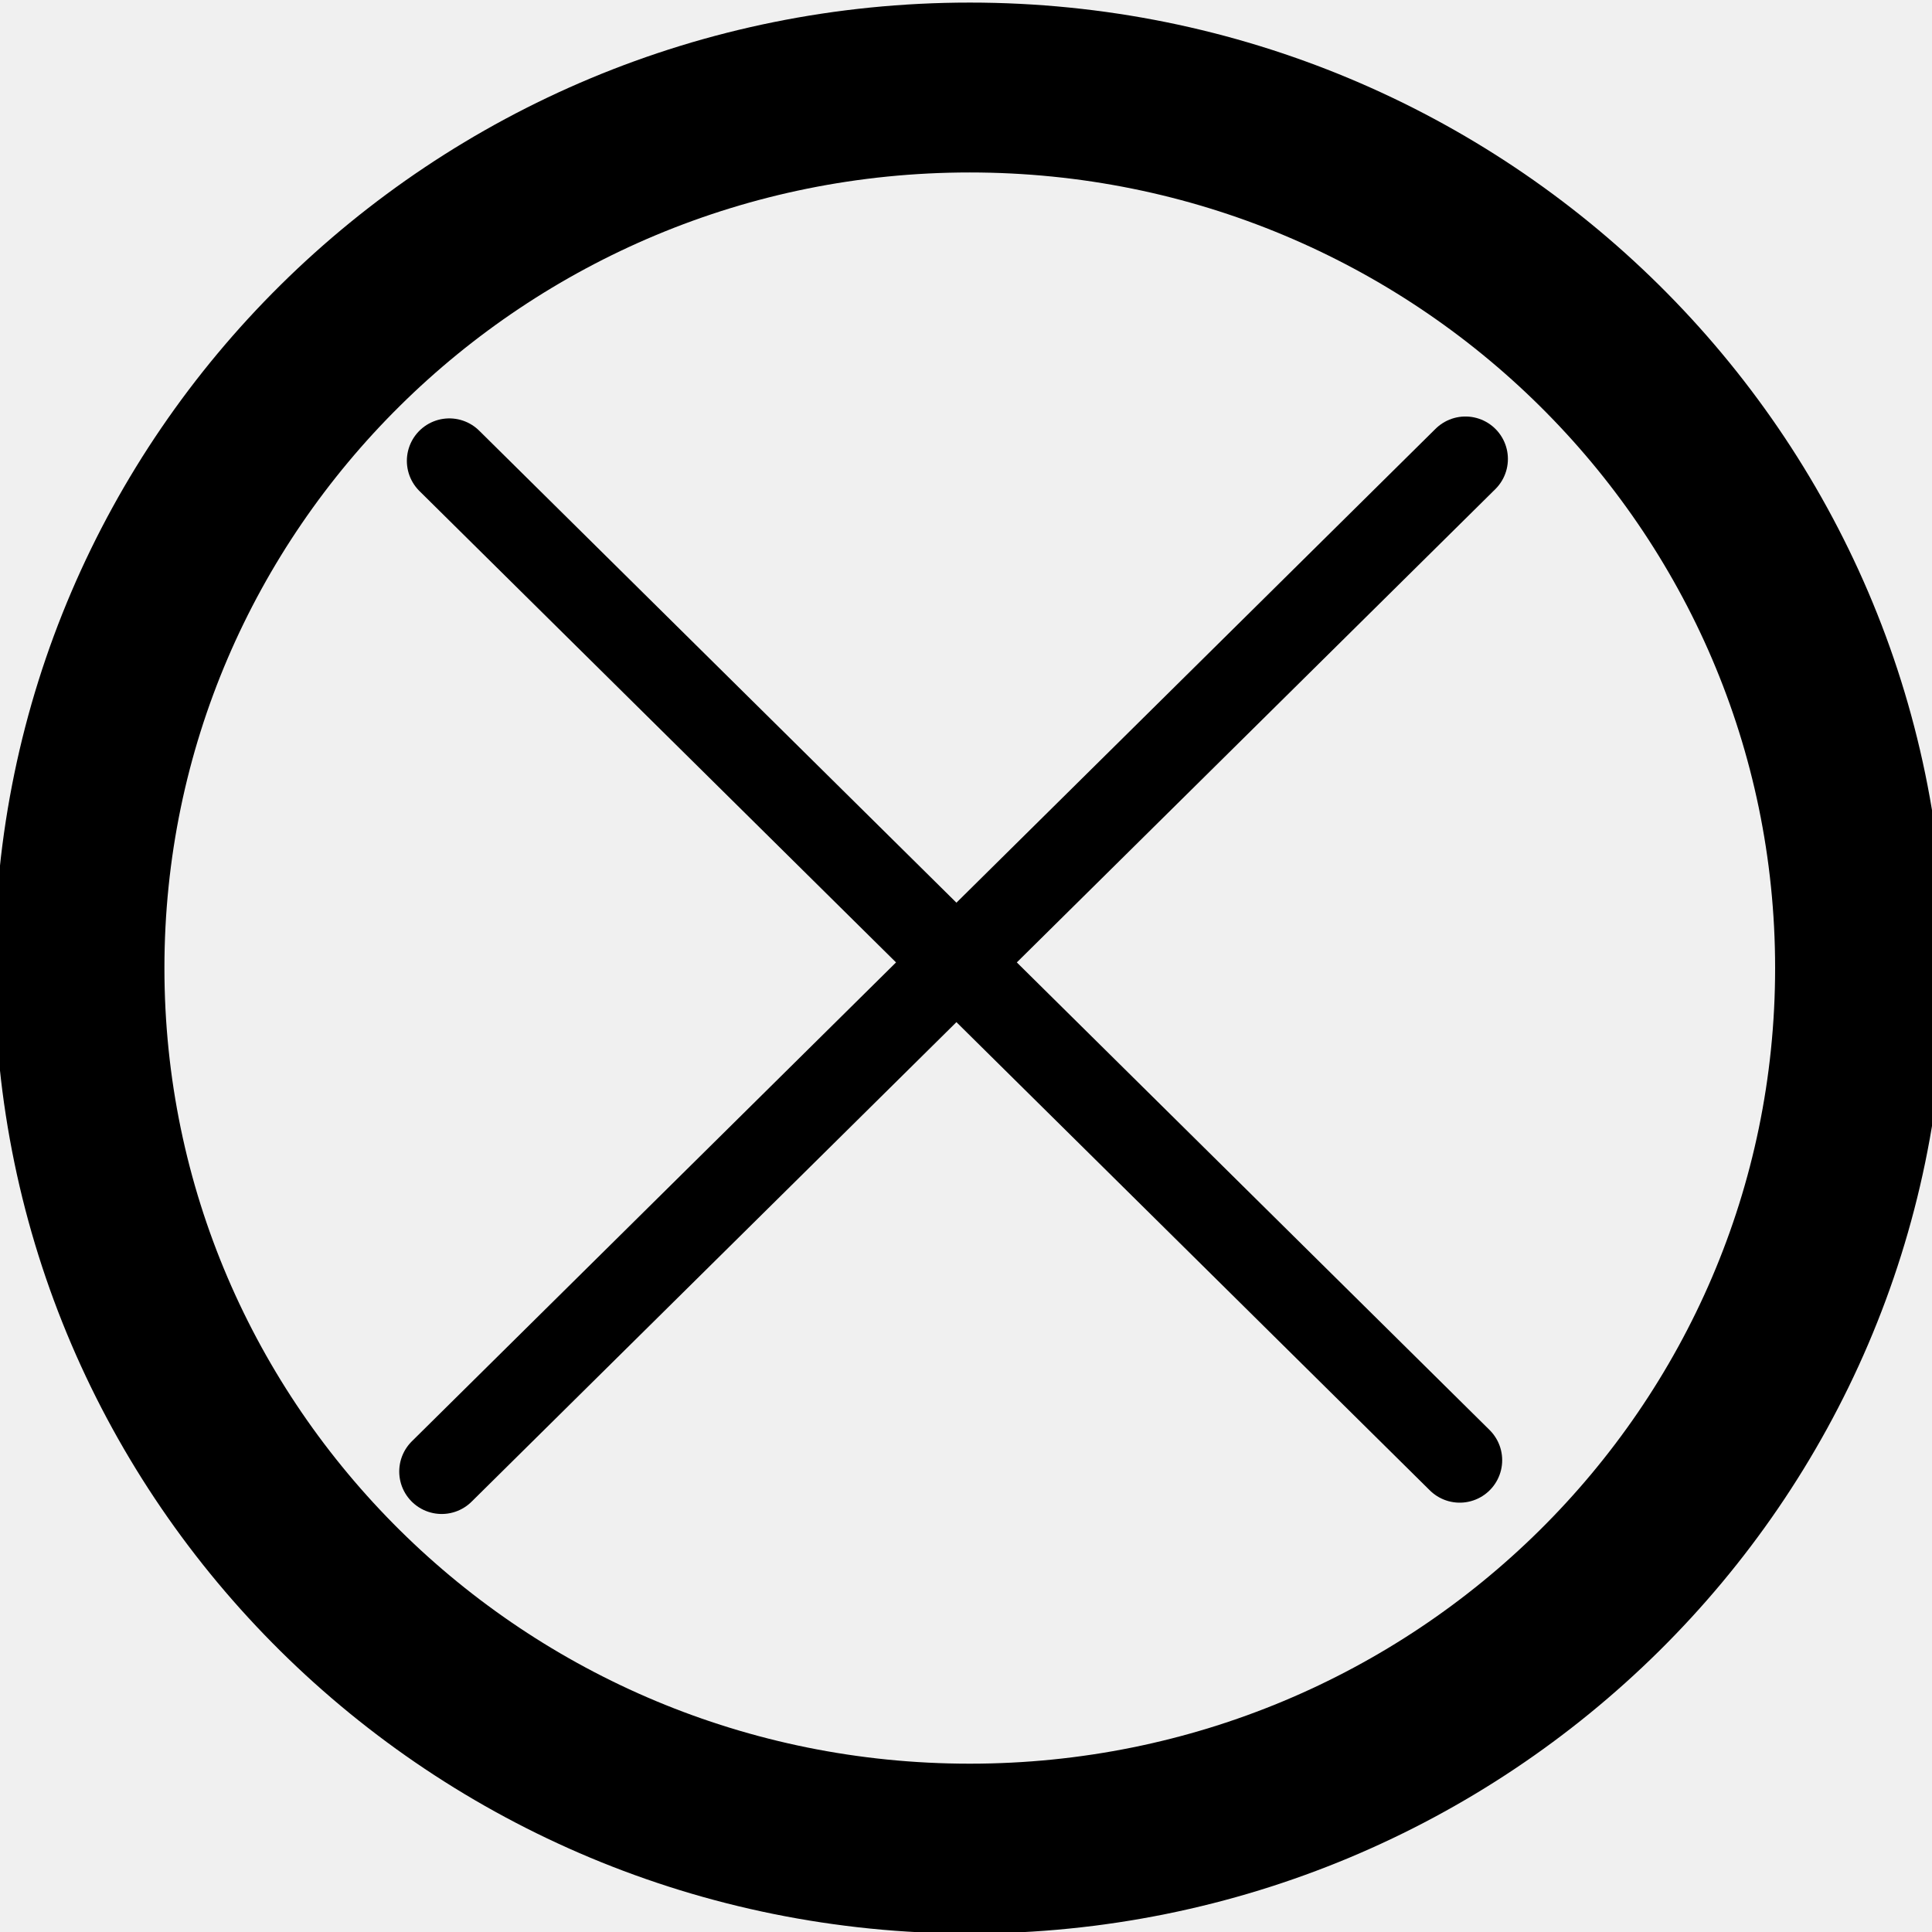
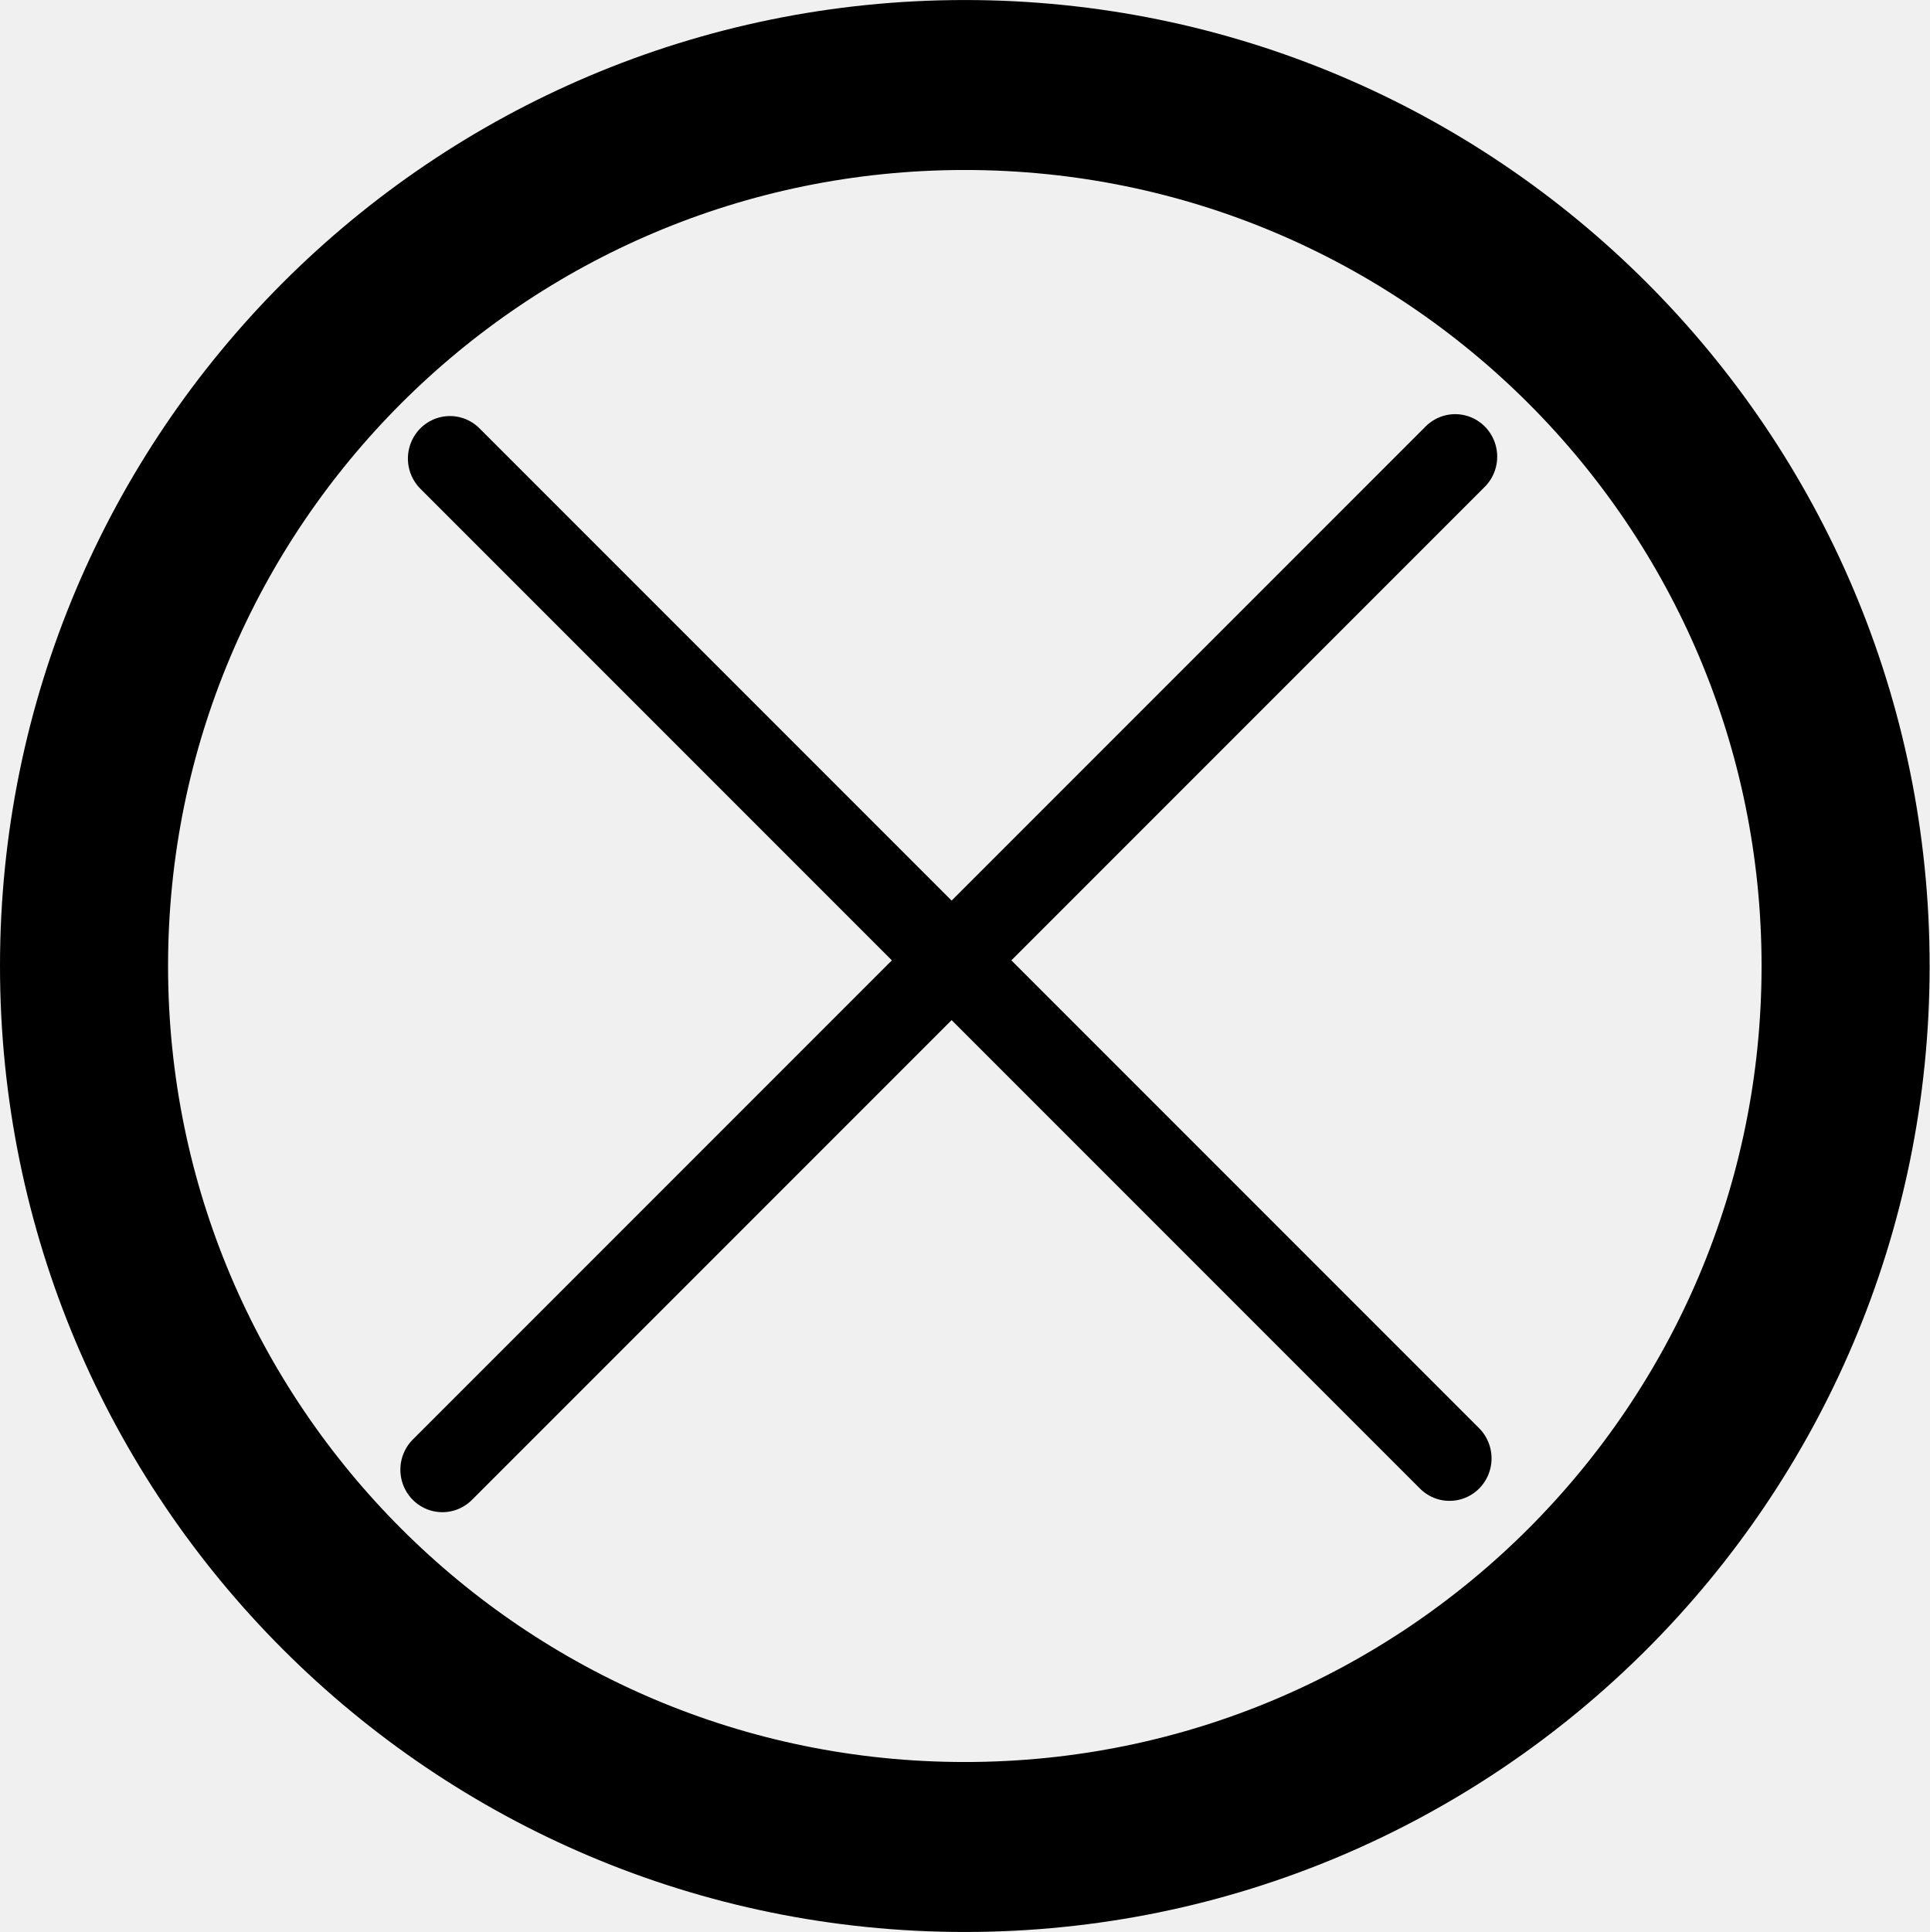
- <svg xmlns="http://www.w3.org/2000/svg" width="200mm" height="200mm" viewBox="0 0 708.661 708.661" id="svgr1" version="1.1">
+ <svg xmlns="http://www.w3.org/2000/svg" width="14.104mm" height="14.118mm" viewBox="0 0 49.976 50.024" id="svgr1" version="1.1">
  <defs id="defs4" />
-   <g id="layer1" transform="translate(0,-343.7008)" style="display:inline">
-     <g id="g5917">
+   <g id="layer1" transform="translate(-330.7263,-673.7788)" style="display:inline">
+     <g id="g5917" transform="matrix(0.06985463,0,0,0.07062705,330.866,649.4373)">
      <ellipse ry="322.987" rx="326.559" cy="698.791" cx="355.714" id="path4690" style="opacity:1;fill:none;fill-opacity:1;fill-rule:nonzero;stroke:#000000;stroke-width:62.311;stroke-linecap:round;stroke-linejoin:miter;stroke-miterlimit:4;stroke-dasharray:none;stroke-dashoffset:39.949;stroke-opacity:1" />
      <path id="path4139" d="M 162.017,883.454 537.524,512.053" style="opacity:1;fill:none;fill-opacity:1;fill-rule:nonzero;stroke:#000000;stroke-width:31.155;stroke-linecap:round;stroke-linejoin:miter;stroke-miterlimit:4;stroke-dasharray:none;stroke-dashoffset:39.949;stroke-opacity:1" />
      <path id="path4137" d="M 164.814,512.745 535.427,879.304" style="opacity:1;fill:#ffffff;fill-opacity:1;fill-rule:nonzero;stroke:#000000;stroke-width:31.155;stroke-linecap:round;stroke-linejoin:miter;stroke-miterlimit:4;stroke-dasharray:none;stroke-dashoffset:39.949;stroke-opacity:1" />
    </g>
  </g>
</svg>
